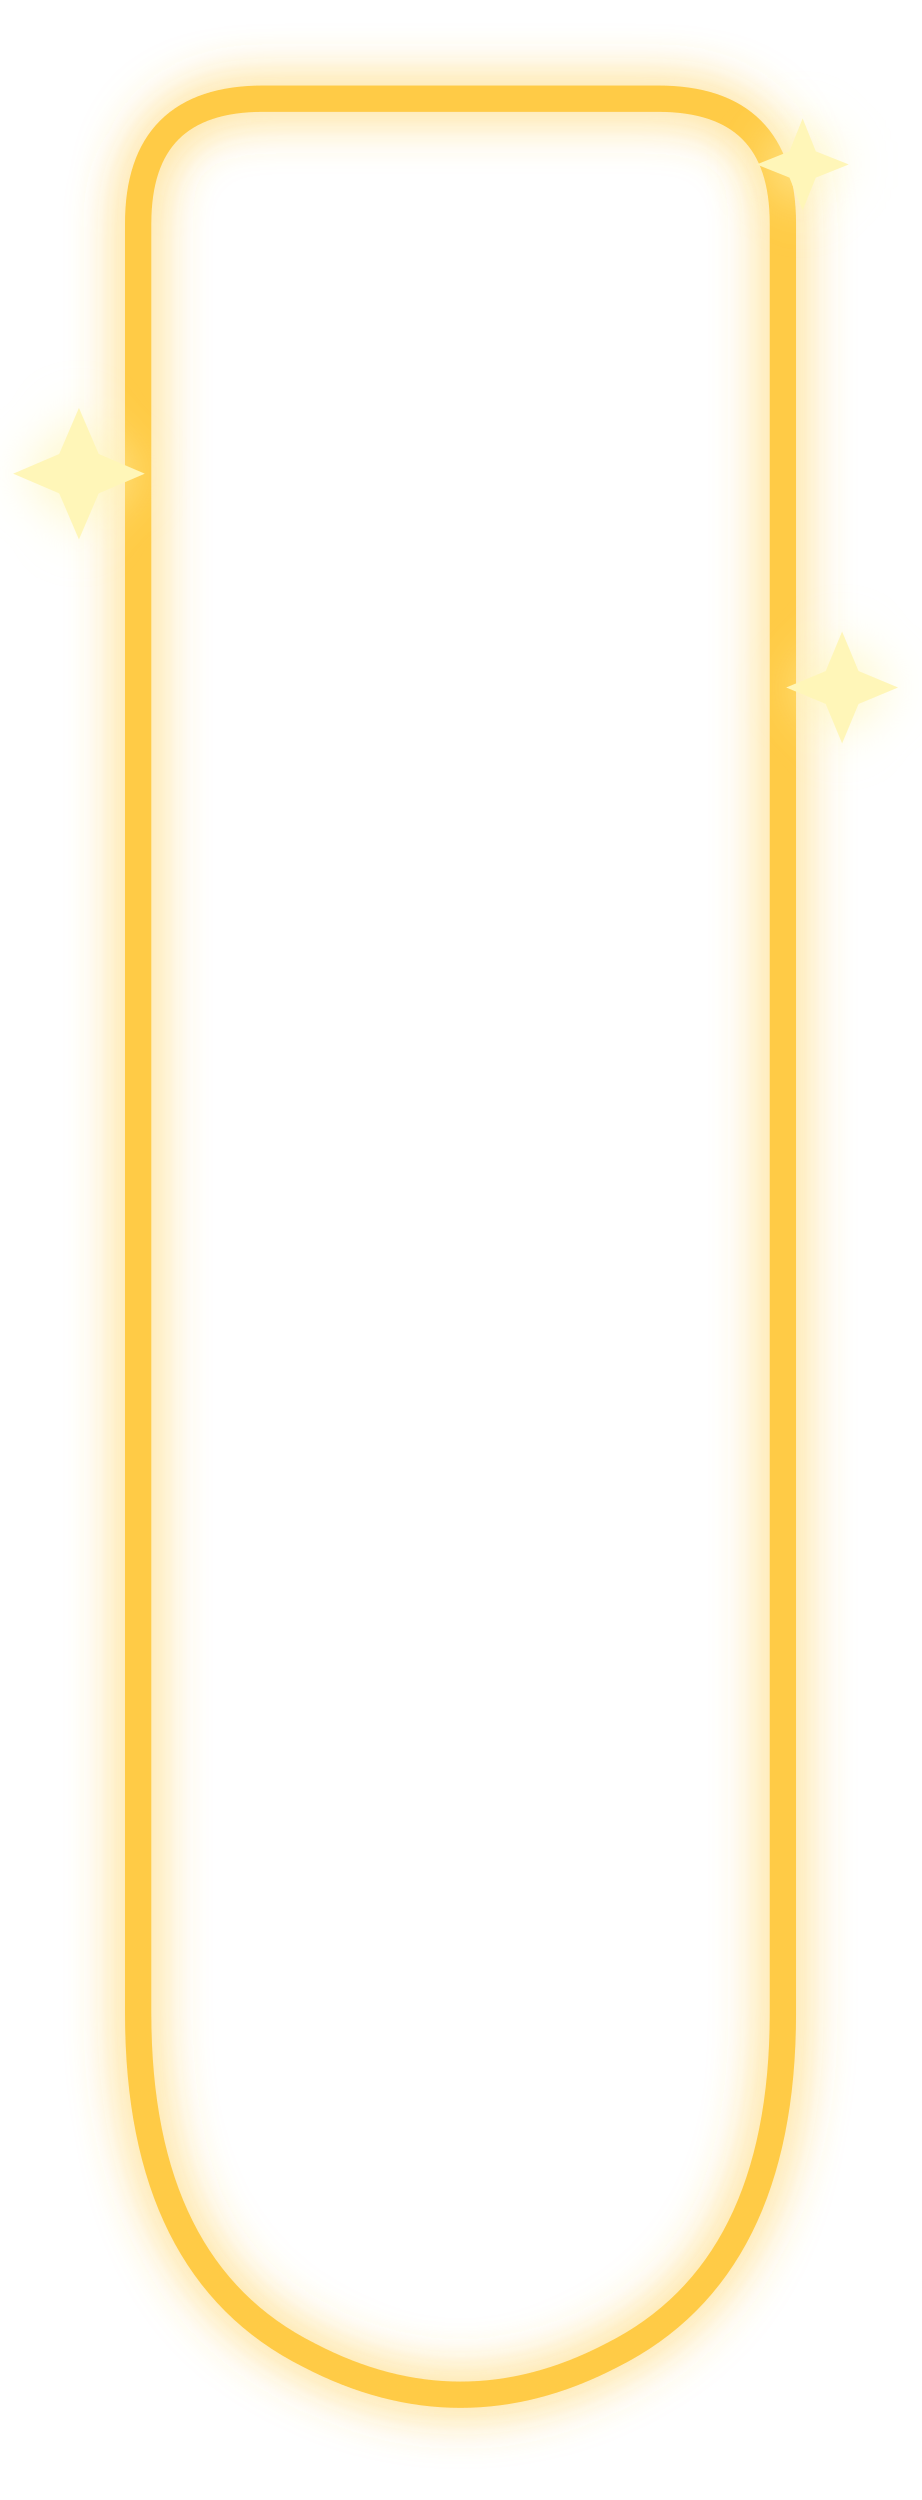
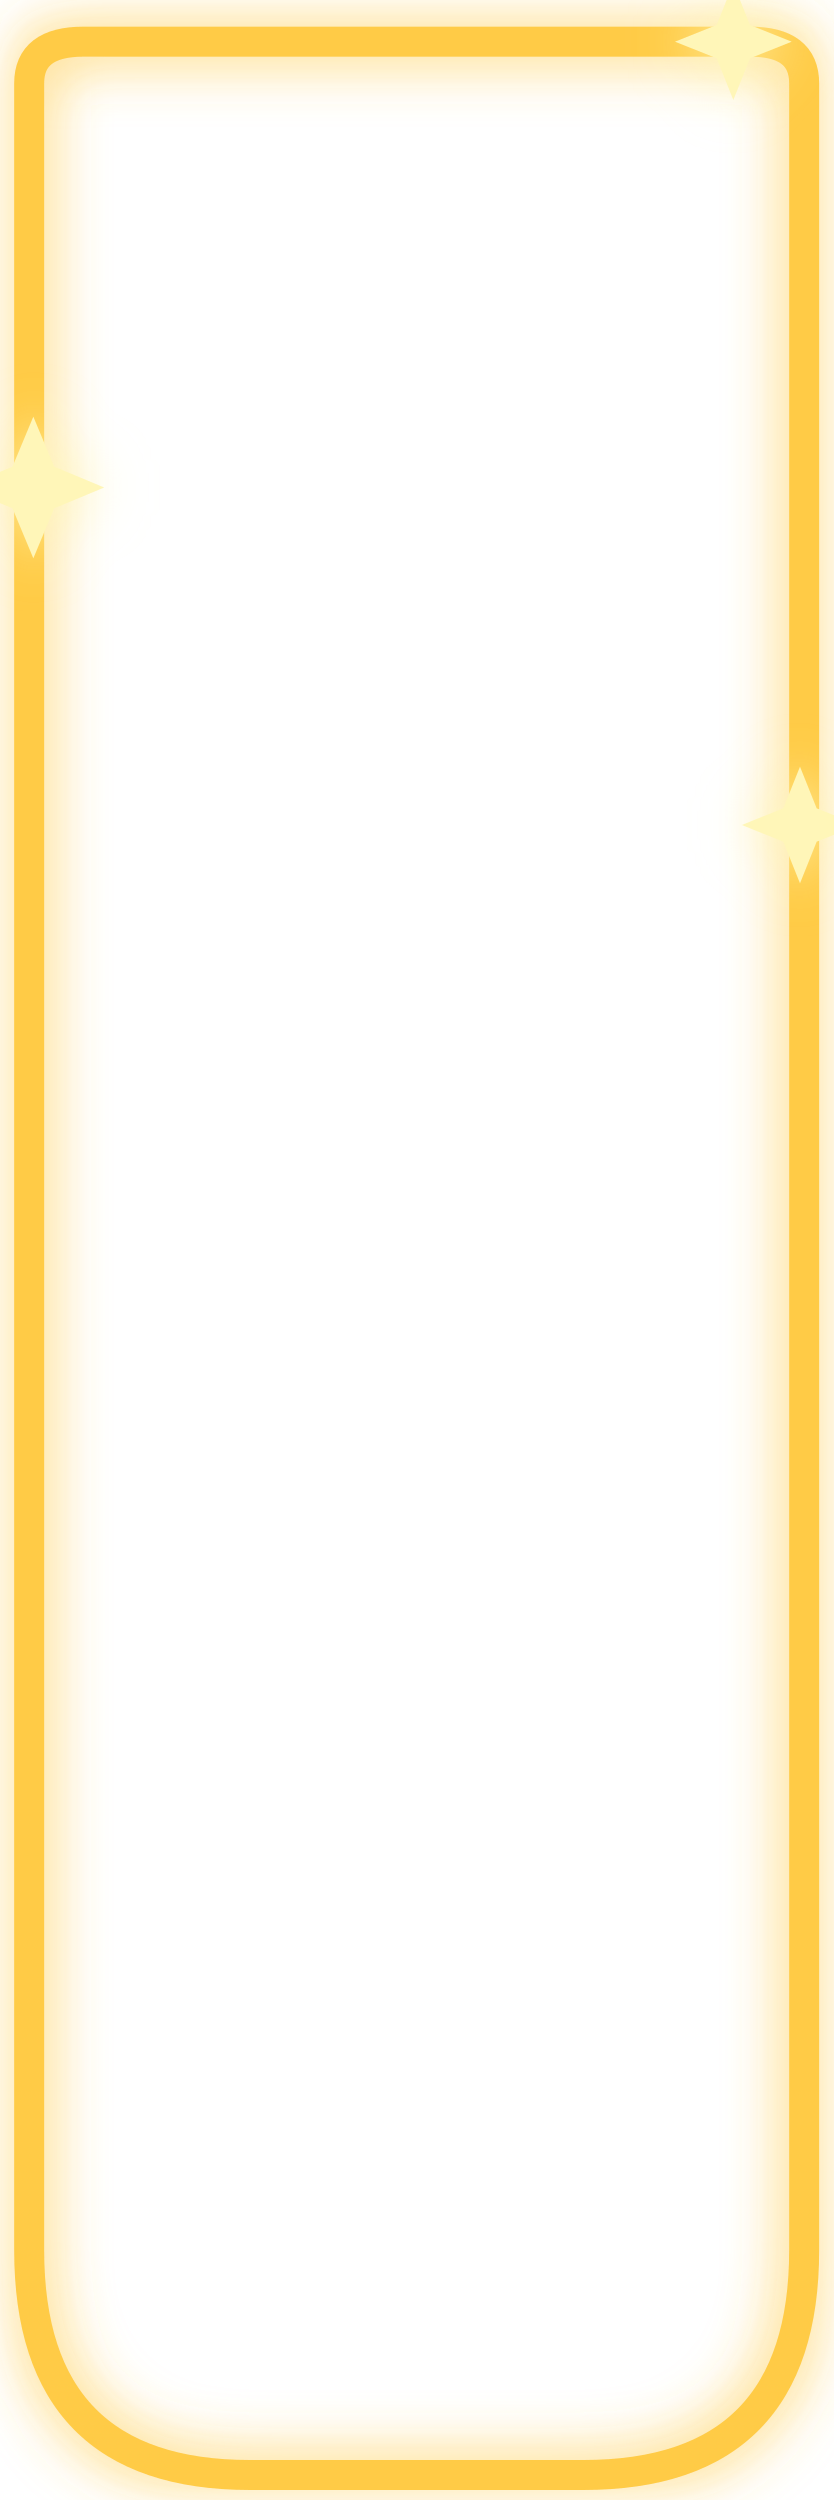
- <svg xmlns="http://www.w3.org/2000/svg" width="140" height="380" viewBox="0 0 140 380">
+ <svg xmlns="http://www.w3.org/2000/svg" width="100" height="300" viewBox="0 0 100 300">
  <defs>
-     <filter id="glow" x="-30%" y="-20%" width="160%" height="140%">
-       <feGaussianBlur stdDeviation="4" result="b" />
+     <filter id="glow" x="-40%" y="-15%" width="180%" height="130%">
+       <feGaussianBlur stdDeviation="3.5" result="b" />
      <feMerge>
        <feMergeNode in="b" />
        <feMergeNode in="SourceGraphic" />
      </feMerge>
    </filter>
  </defs>
-   <path d="M21 34 Q21 15 40 15 H100 Q119 15 119 34 V306 Q119 345 93 358 Q70 370 47 358 Q21 345 21 306 Z" fill="none" stroke="#ffc83d" stroke-width="4" filter="url(#glow)" opacity=".95" />
+   <path d="M3.5 10 Q3.5 5 10 5 H90 Q96.5 5 96.5 10 V270 Q96.5 297 70 297 H30 Q3.5 297 3.5 270 Z" fill="none" stroke="#ffc83d" stroke-width="3.6" filter="url(#glow)" opacity=".95" />
  <g fill="#fff6b8" filter="url(#glow)">
-     <path d="M12 62 l3 7 7 3 -7 3 -3 7 -3 -7 -7 -3 7 -3z" />
-     <path d="M128 96 l2.5 6 6 2.5 -6 2.5 -2.5 6 -2.5 -6 -6 -2.5 6 -2.5z" />
-     <path d="M122 18 l2 5 5 2 -5 2 -2 5 -2 -5 -5 -2 5 -2z" />
+     <path d="M4 50 l2.5 6 6 2.5 -6 2.5 -2.5 6 -2.5 -6 -6 -2.5 6 -2.5z" />
+     <path d="M96 92 l2 5 5 2 -5 2 -2 5 -2 -5 -5 -2 5 -2z" />
+     <path d="M88 -2 l2 5 5 2 -5 2 -2 5 -2 -5 -5 -2 5 -2z" />
  </g>
</svg>
